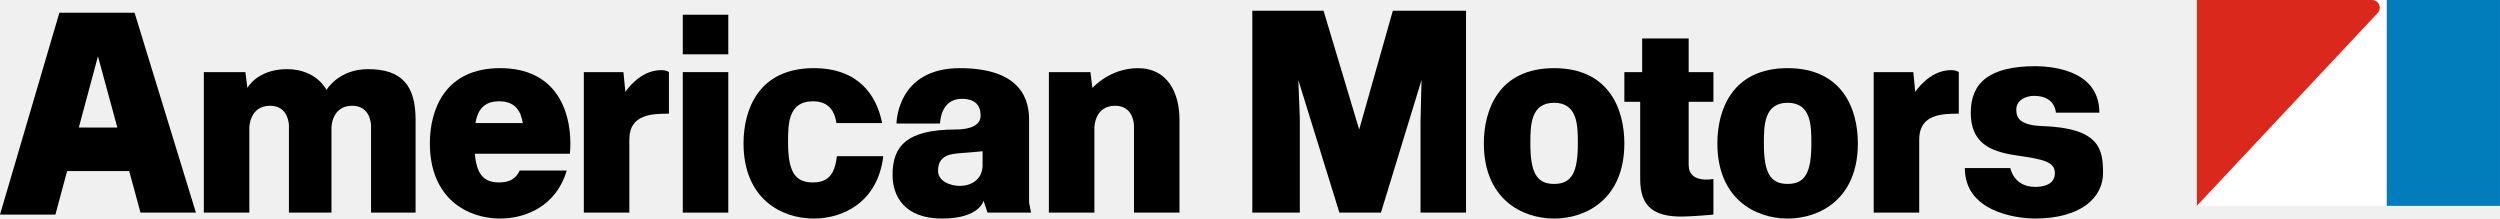
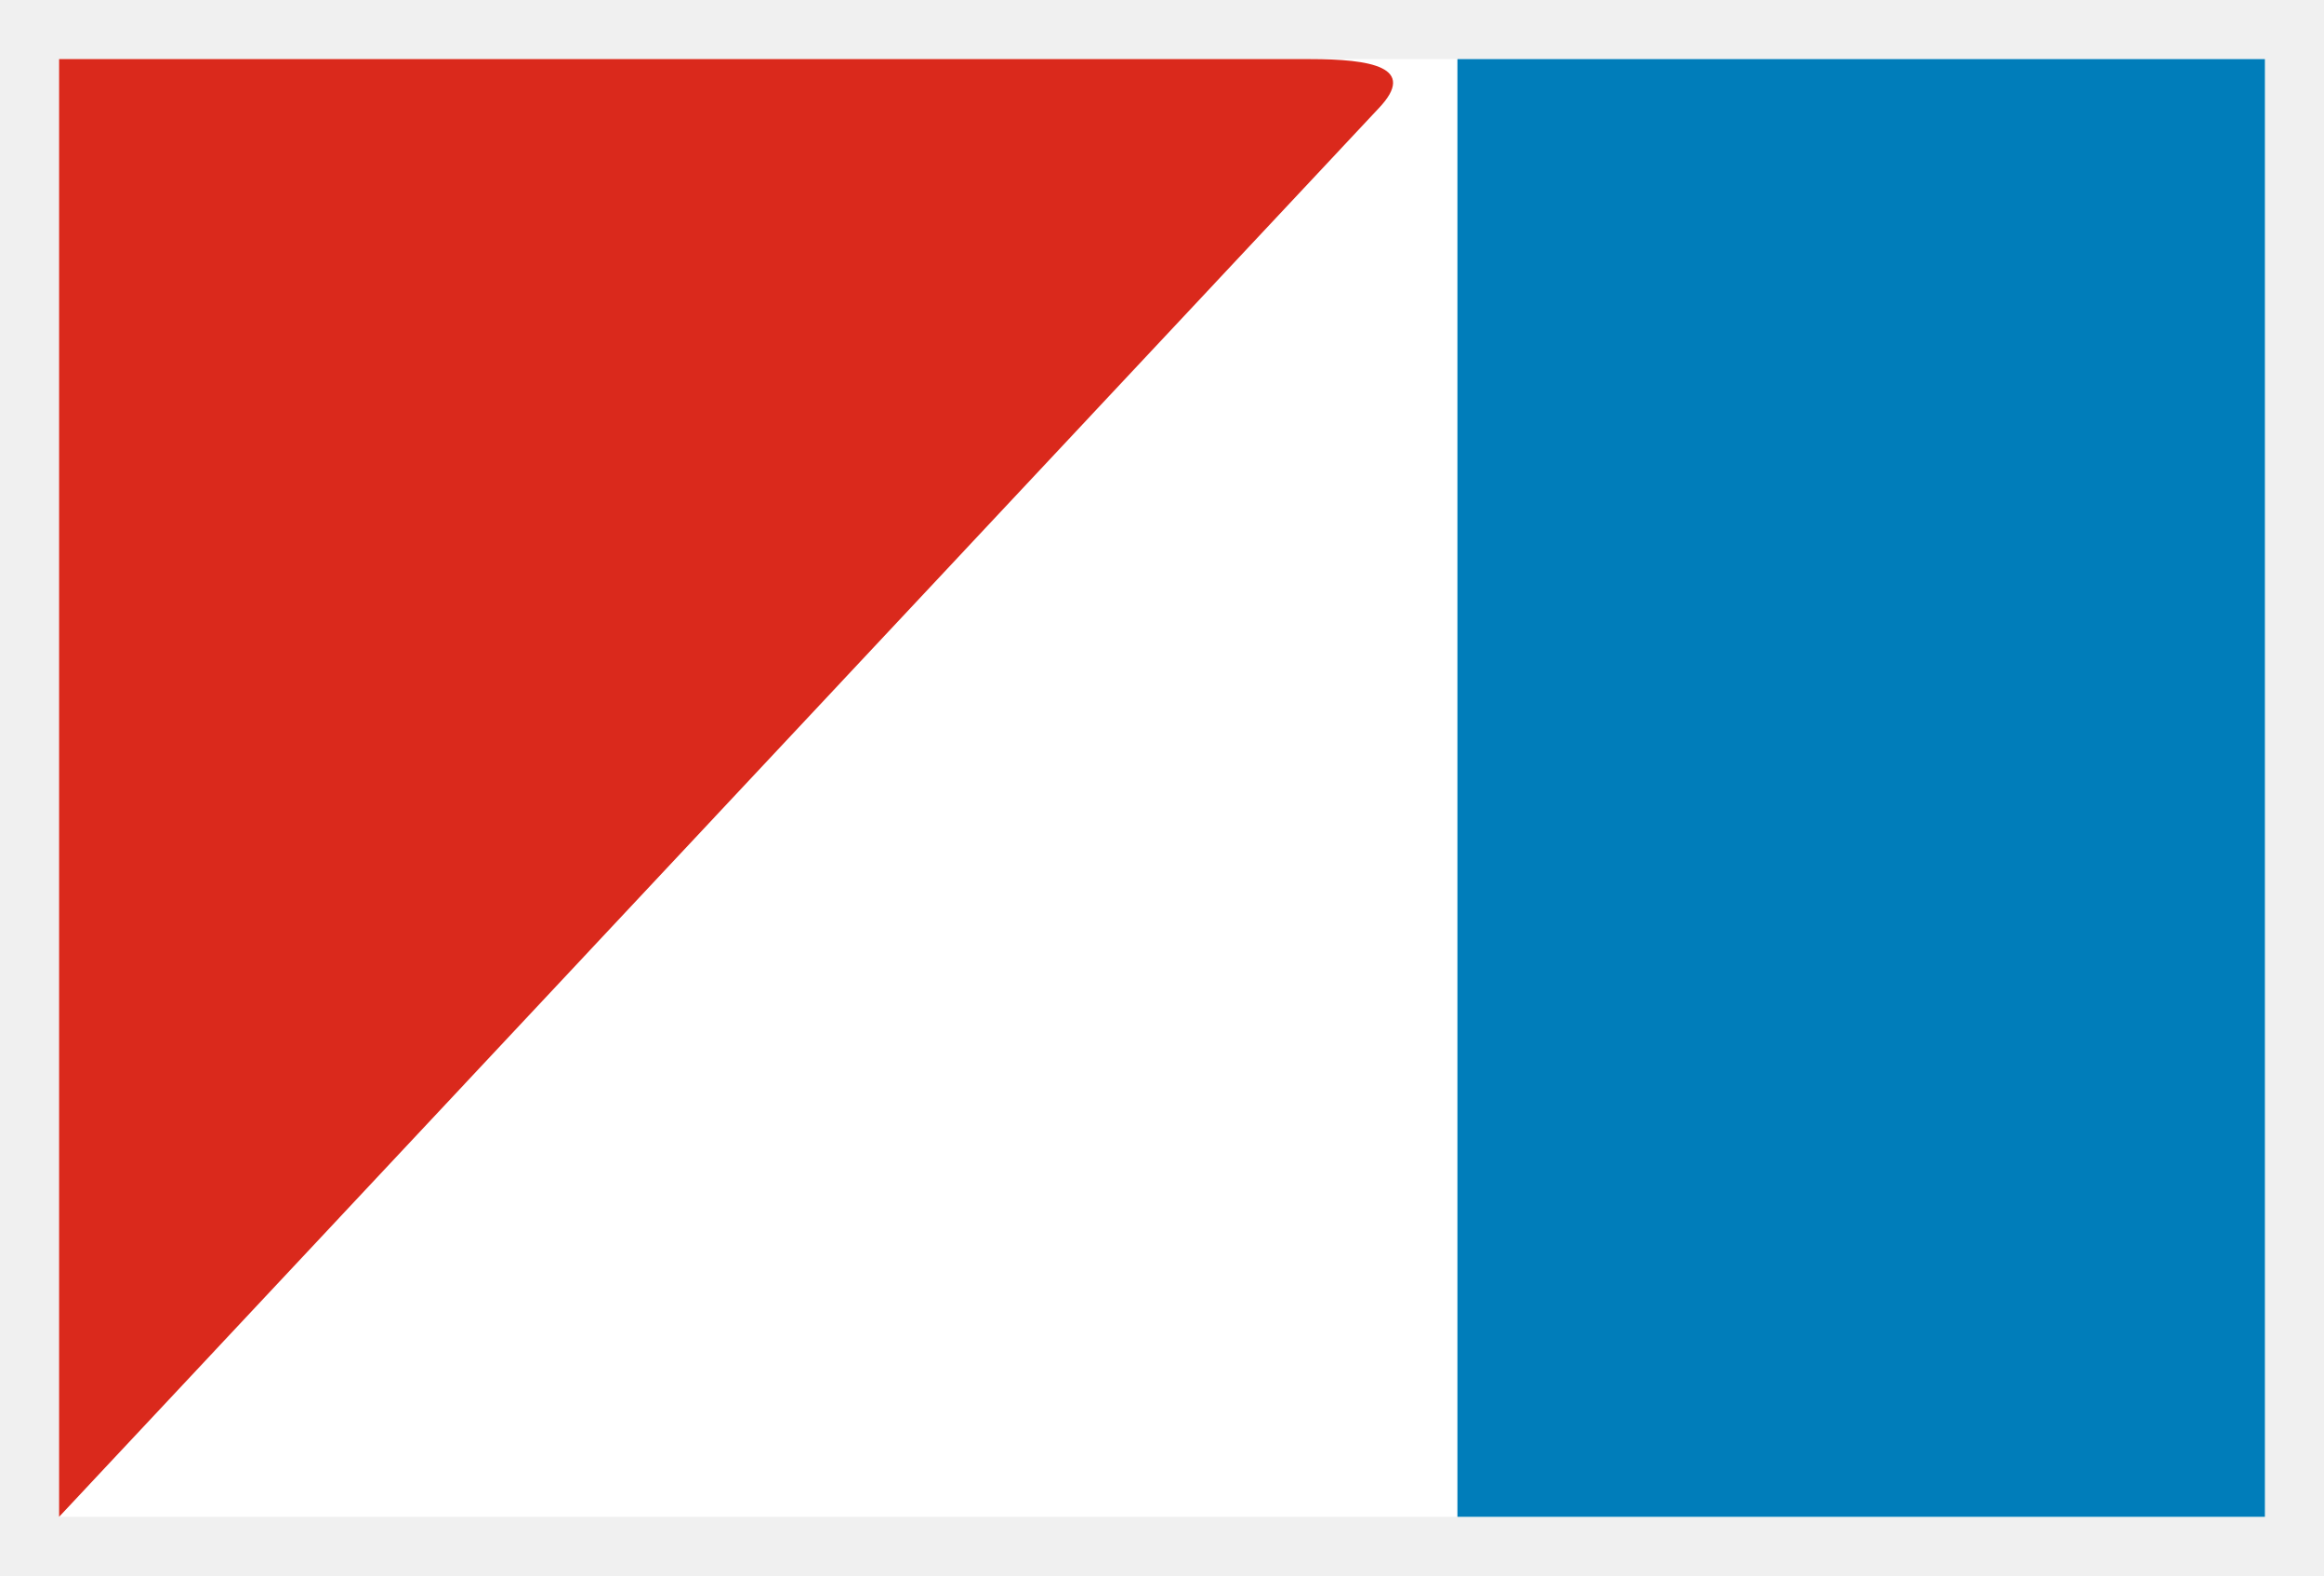
- <svg xmlns="http://www.w3.org/2000/svg" width="1263.3" height="110.44" version="1.0" xml:space="preserve">
-   <g transform="translate(-839.98 408.21)">
-     <path d="m1868.6-374.77c-23.75 0-32.75 8.69-32.75 23.5s9.064 19.487 22.5 21.5c13.436 2.013 20 3 20 9s-5.986 7-10 7c-10.882 0-12.5-9.5-12.5-9.5h-23c0 21.744 25.031 25.343 35.25 25.5 24.001-0.011 34.588-11 34.588-23s-1.616-22.746-30.838-23.75c-12.058-0.414-13-4.864-13-8.25 0-4.994 4.986-7 9-7 10.882 0 11 8.5 11 8.5h21.984c0-20-20.598-23.509-32.984-23.5-12.387 0.01 0.75 0 0.75 0z" />
-     <path d="m1786.8-300.77v-71h20l1 10s7-11 18-11c3.017 0 4 1 4 1v21c-8.246 0-20 0.162-20 13v37z" />
-     <path d="m1472.8-300.77v-102h36l18 60 17-60h37v102h-23v-46l0.5-21-20.5 67h-21l-20.75-67 0.75 19v48z" />
-     <path d="m1660.8-356.77v-15h9v-17h23.5v17h12.5v15h-12.5v32c0 9.56 12.5 7 12.5 7v18s-11 1-16 1c-14.179 0-21-5-21-19v-39z" />
-     <path d="m1625.3-373.77c-28 0-35.5 21.06-35.5 38 0 28 19.151 38 35.5 38s35.5-10 35.5-38c0-16.94-7.5-38-35.5-38zm0 17.5c11.897 0 12 11.5 12 20.5 0 14.55-3 20.5-12 20.5s-12-6-12-20.5c0-9 0.103-20.5 12-20.5z" />
-     <path d="m1743.3-373.77c-28 0-35.5 21.06-35.5 38 0 28 19.151 38 35.5 38s35.5-10 35.5-38c0-16.94-7.5-38-35.5-38zm0 17.5c11.897 0 12 11.5 12 20.5 0 14.55-3 20.5-12 20.5s-12-6-12-20.5c0-9 0.103-20.5 12-20.5z" />
-     <path d="m1092.7-373.77c-28 0-35.5 21.06-35.5 38 0 28 19.151 38 35.5 38 13.322 0 28.5-6.643 33.666-24.25h-23.783c-1.884 4.148-5.162 6-10.383 6-7.952 0-11.398-4.341-12.264-14.5h48.022c0.157-1.676 0.242-3.423 0.242-5.25 0-16.94-7.5-38-35.5-38zm-0.5 16.75c8.174 0 10.992 5.011 11.971 11h-23.941c0.979-5.989 3.796-11 11.971-11z" />
-     <path d="m869.98-401.77-30 102h28l5.912-22h31.373l5.715 21h28l-31-101zm19.5 22 9.797 36h-19.473z" />
-     <path d="m984.98-373.27c-14.979 0-20 9.5-20 9.5l-1-8h-21v71h23v-43s0.029-11 10.5-11c9.5 0 9.5 10 9.5 10v44h21.5v-43s0.029-11 10.5-11c9.5 0 9.5 10 9.5 10v44h22.5v-47c0-17.266-7-25.5-24-25.5-15 0-21 10.5-21 10.5s-5.021-10.5-20-10.5z" />
-     <path d="m1415-373.77c-14.256 0-23 10-23 10l-1-8h-21v71h23v-43s0.029-11 10.5-11c9.5 0 9.5 10 9.5 10v44h23v-47c0-13.404-5.933-26-21-26z" />
-     <path d="m1135-300.77v-71h20l1 10s7-11 18-11c3.017 0 4 1 4 1v21c-8.246 0-20 0.162-20 13v37z" />
-     <path d="m1185-371.77h23v71h-23z" />
-     <path d="m1185-400.77h23v20h-23z" />
-     <path d="m1325-373.77c-32 0-32 28-32 28h22s0-12.5 11-12.5c7 0 9.5 3.5 9.5 8.5s-5.5 7-12.5 7c-25 0-32 8.472-32 23 0 10.63 6 22 25 22s21-9 21-9l2 6h22l-1-5v-42c0-9.043-3.144-26-35-26zm11.5 42v7c0 7.586-6.204 10.5-11.5 10.5-5 0-11-2.5-11-7.5 0-3.535 1-6.036 4.25-7.652s9.25-1.348 18.25-2.348z" />
-     <path d="m1251.2-373.77c-28 0-35.5 21.06-35.5 38 0 28 19.151 38 35.5 38 15.012 0 32.374-8.444 35.115-31.5h-23.461c-1.035 9.309-4.525 13.25-12.154 13.25-9.375 0-12.5-6-12.5-20.5 0-9 0.107-20.5 12.5-20.5 8.178 0 11.007 5.008 11.984 11h23.049c-2.766-14.139-12.024-27.75-34.533-27.75z" />
-     <g transform="matrix(.26007 0 0 .26007 1592.7 -332.79)">
-       <rect x="1374.2" y="-290.01" width="589" height="400" fill="#fff" stroke-linecap="round" stroke-linejoin="round" stroke-width="30" style="paint-order:fill markers stroke" />
-       <path d="m1743.2-290.01h220v400h-220z" fill="#007dba" />
-       <path d="m1374.2-290.01v400l351.32-374.74c8.979-9.581 2.187-25.257-10.943-25.26z" color="#000000" fill="#da291c" />
-     </g>
-   </g>
+ <svg xmlns="http://www.w3.org/2000/svg" viewBox="0 0 118 80" role="img" aria-label="AMC emblem">
+   <rect x="3" y="3" width="112" height="74" fill="#fff" />
+   <path d="M3 3v74l67-71.5C72 3.4 69.6 3 66.5 3Z" fill="#da291c" />
+   <path d="M74 3h41v74H74Z" fill="#007dba" />
</svg>
